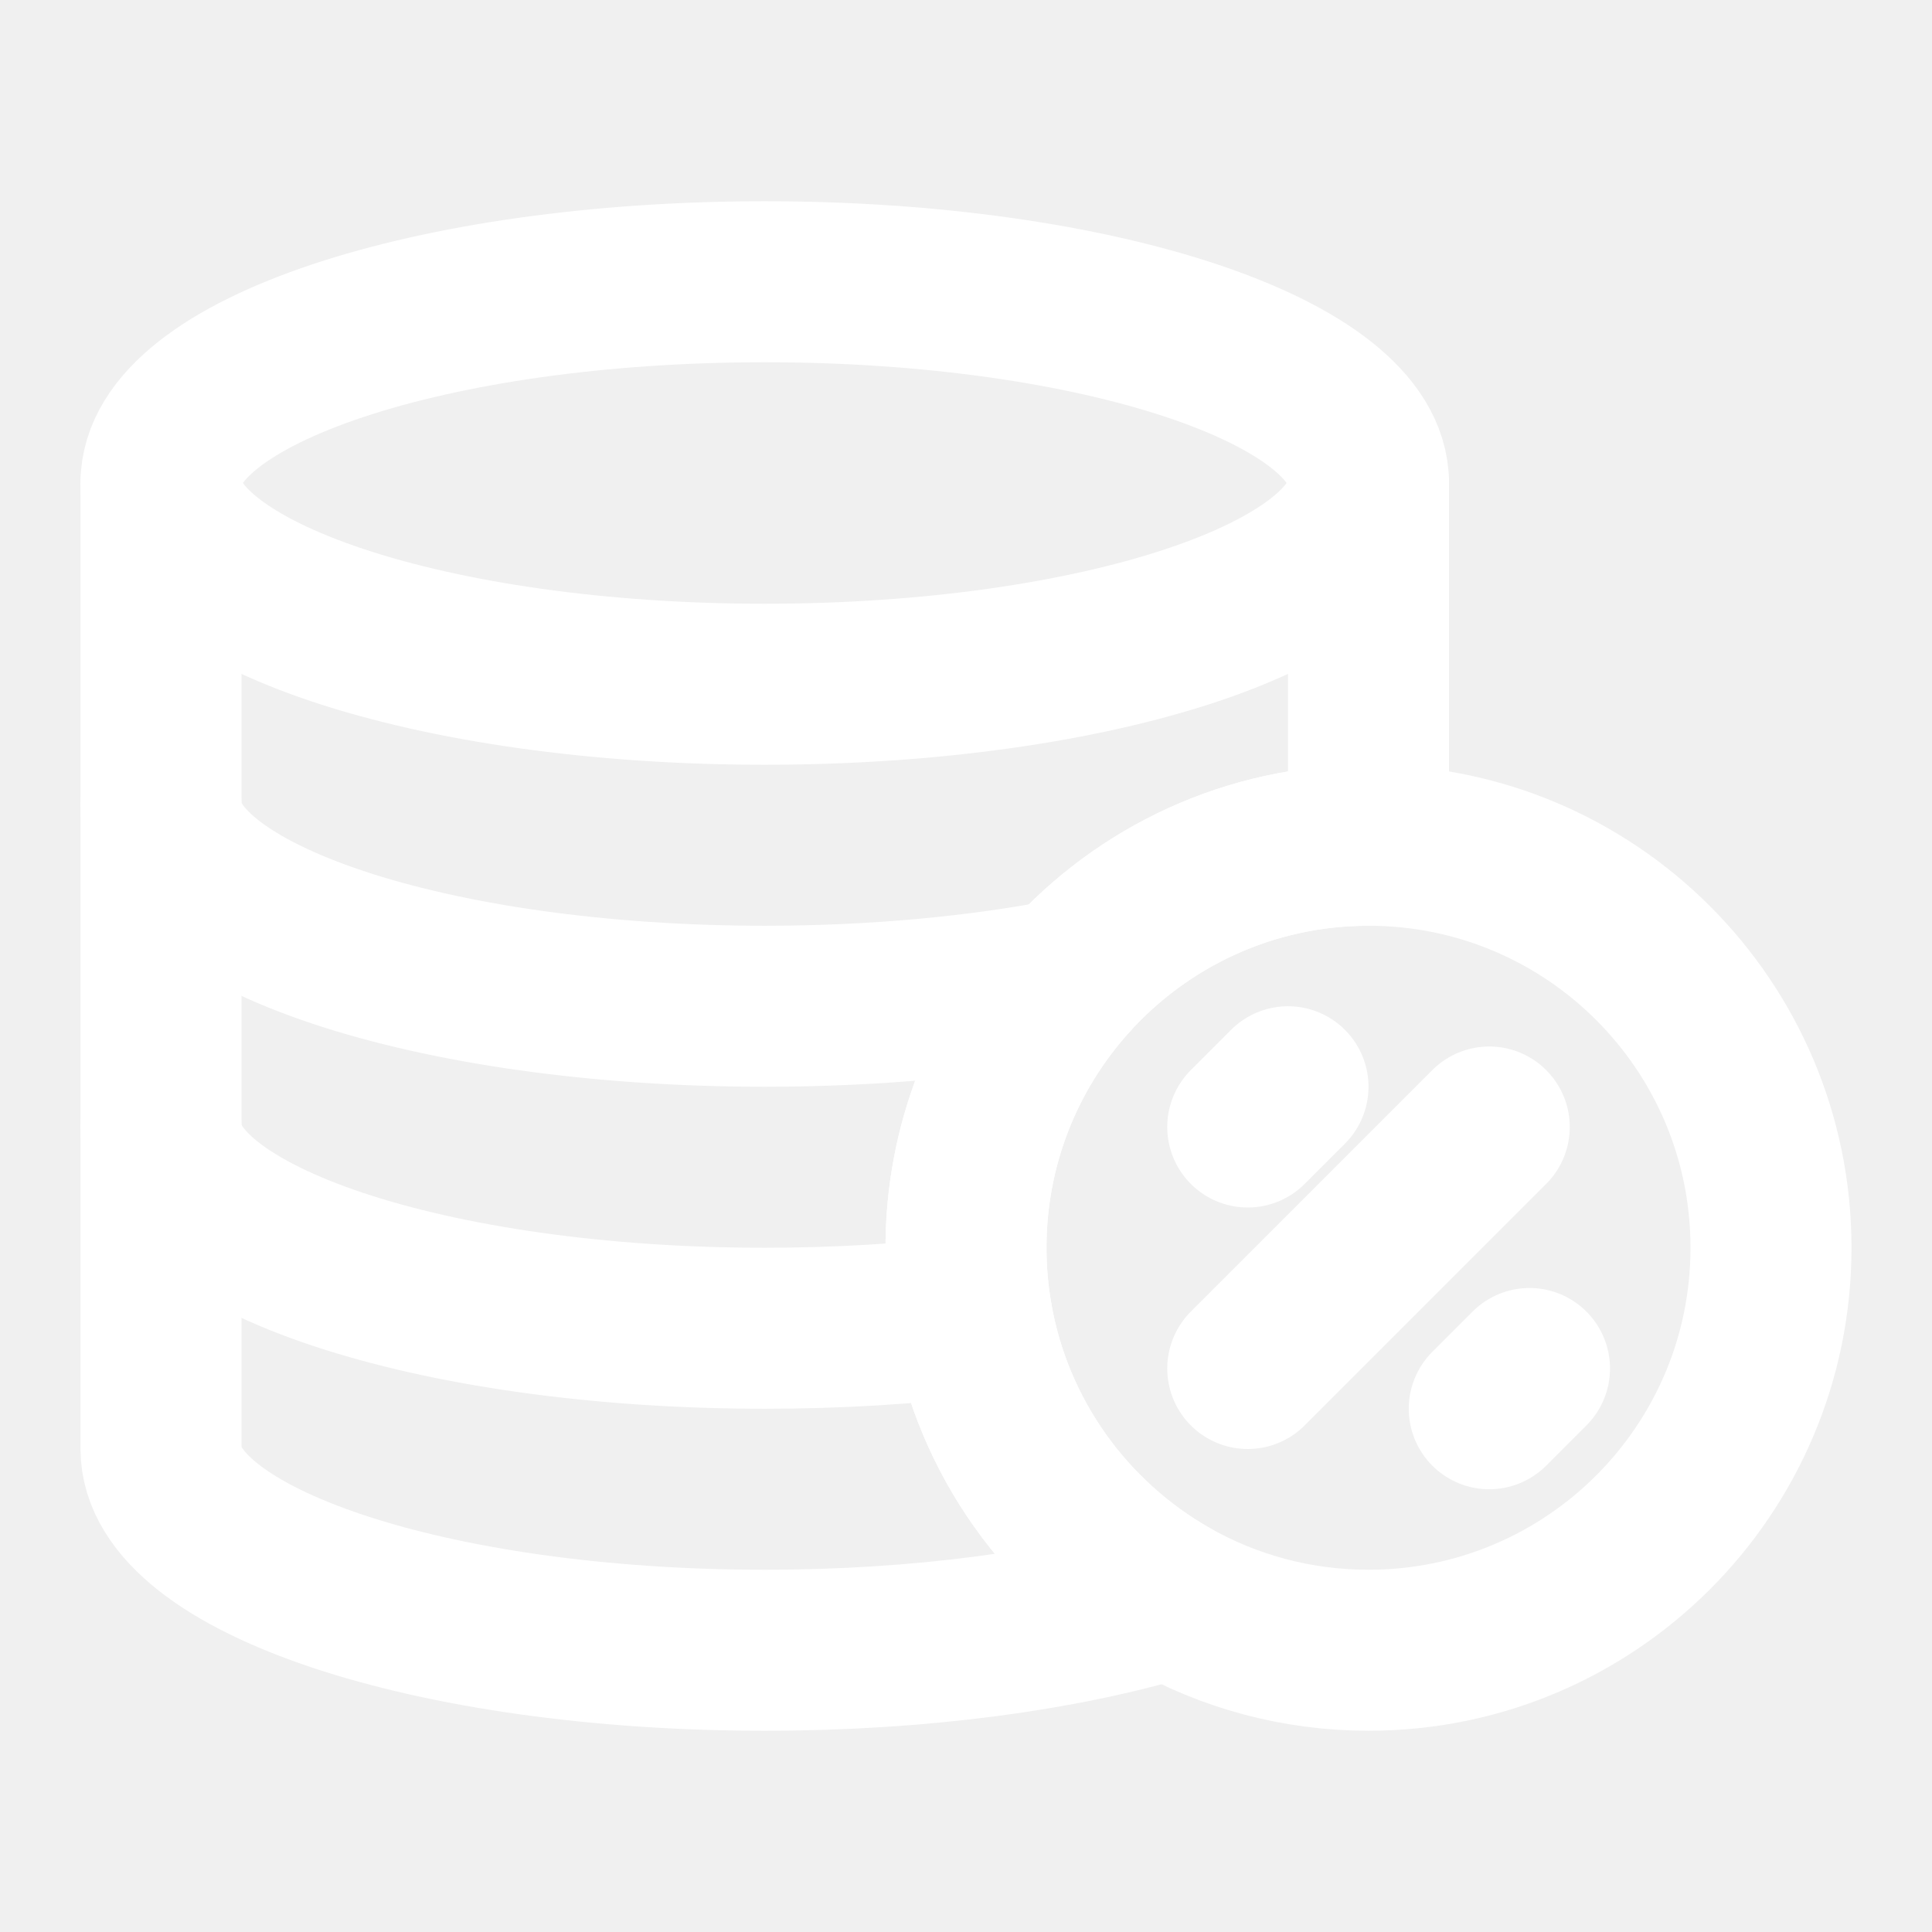
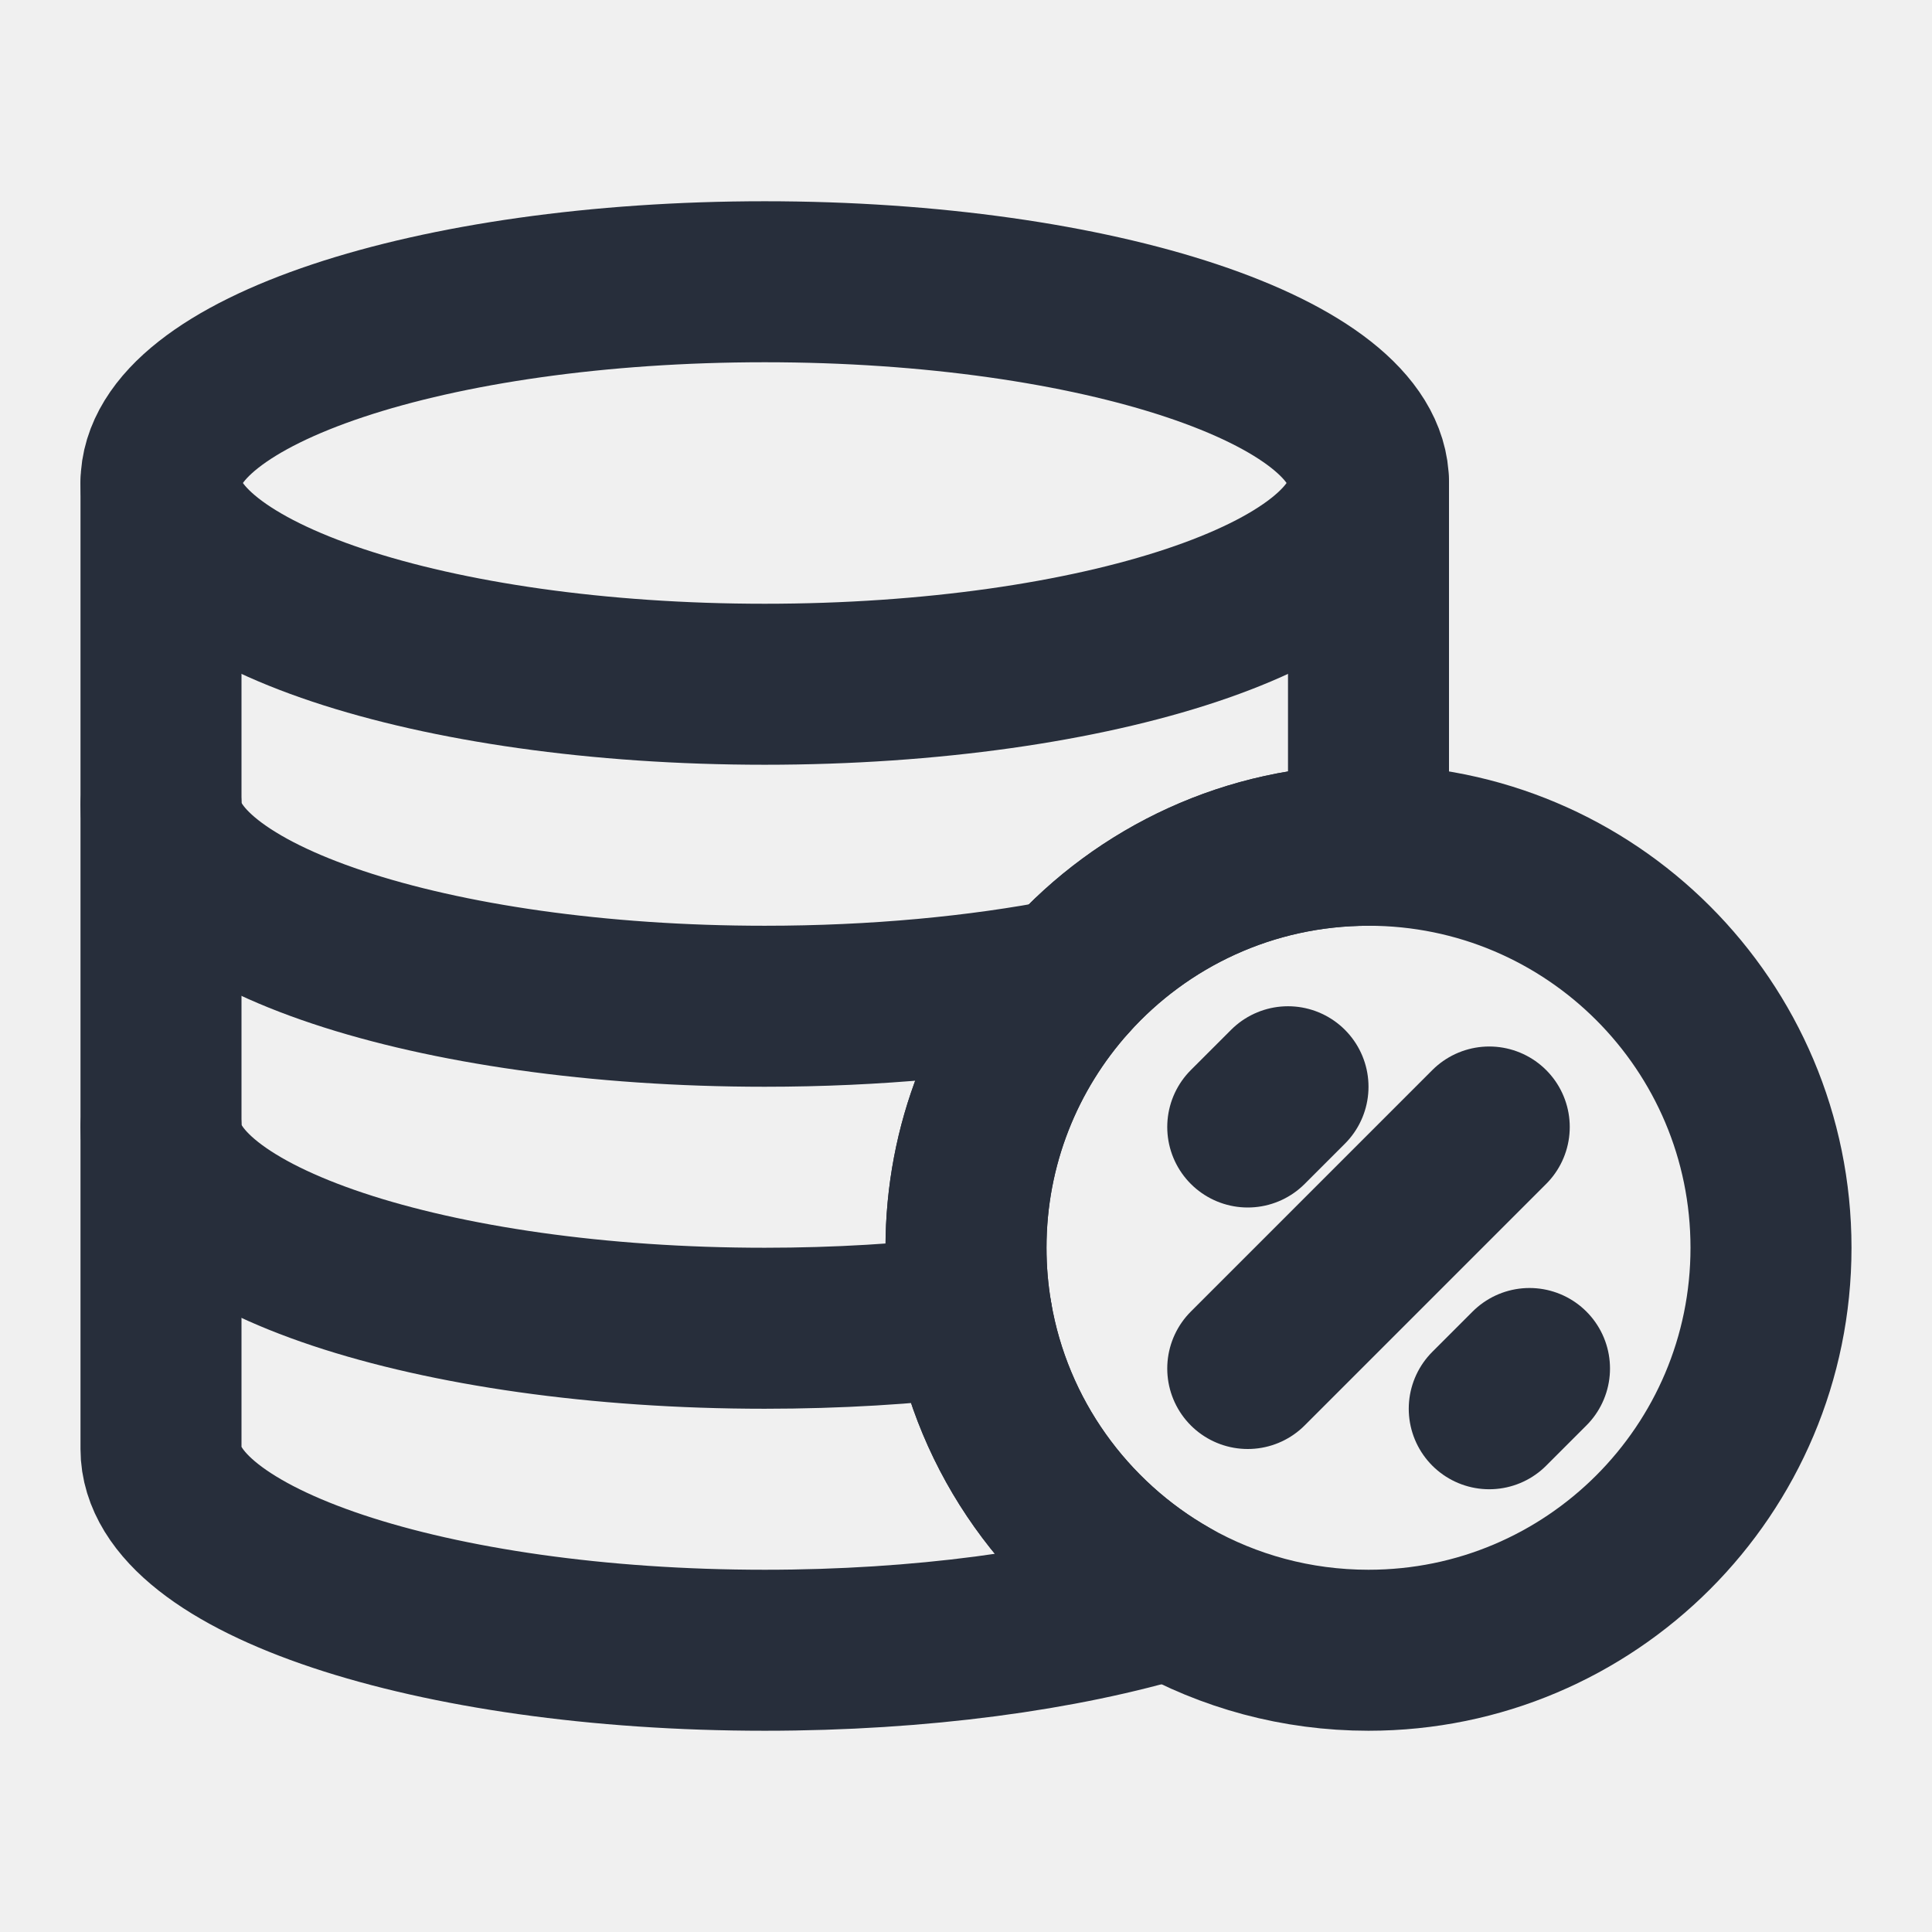
<svg xmlns="http://www.w3.org/2000/svg" width="24" height="24" viewBox="0 0 48 48" fill="none">
-   <path d="M44 31C44 36.523 39.523 41 34 41C32.209 41 30.528 40.529 29.074 39.705C26.514 38.253 24.658 35.705 24.144 32.698C24.049 32.146 24 31.579 24 31C24 28.432 24.968 26.091 26.558 24.32C28.389 22.282 31.045 21 34 21C39.523 21 44 25.477 44 31Z" fill="none" stroke="#ffffff" stroke-width="4" stroke-linecap="round" stroke-linejoin="round" />
-   <path d="M34 12V20V21C31.045 21 28.389 22.282 26.558 24.32C24.968 26.091 24 28.432 24 31C24 31.579 24.049 32.146 24.144 32.698C24.658 35.705 26.514 38.253 29.074 39.705C26.412 40.51 22.878 41 19 41C10.716 41 4 38.761 4 36V28V20V12" stroke="#ffffff" stroke-width="4" stroke-linecap="round" stroke-linejoin="round" />
-   <path d="M34 12C34 14.761 27.284 17 19 17C10.716 17 4 14.761 4 12C4 9.239 10.716 7 19 7C27.284 7 34 9.239 34 12Z" fill="none" stroke="#ffffff" stroke-width="4" stroke-linecap="round" stroke-linejoin="round" />
-   <path d="M4 28C4 30.761 10.716 33 19 33C20.807 33 22.539 32.894 24.144 32.698" stroke="#ffffff" stroke-width="4" stroke-linecap="round" stroke-linejoin="round" />
-   <path d="M4 20C4 22.761 10.716 25 19 25C21.756 25 24.339 24.752 26.558 24.32" stroke="#ffffff" stroke-width="4" stroke-linecap="round" stroke-linejoin="round" />
-   <path d="M37 28C35 30 33 32 31 34M31 28L32 27M37 35L38 34" stroke="#ffffff" stroke-width="4" stroke-linecap="round" stroke-linejoin="round" />
+   <path d="M44 31C44 36.523 39.523 41 34 41C32.209 41 30.528 40.529 29.074 39.705C26.514 38.253 24.658 35.705 24.144 32.698C24.049 32.146 24 31.579 24 31C24 28.432 24.968 26.091 26.558 24.32C28.389 22.282 31.045 21 34 21C39.523 21 44 25.477 44 31Z" fill="none" stroke="#272e3b" stroke-width="4" stroke-linecap="round" stroke-linejoin="round" />
+   <path d="M34 12V20V21C31.045 21 28.389 22.282 26.558 24.32C24.968 26.091 24 28.432 24 31C24 31.579 24.049 32.146 24.144 32.698C24.658 35.705 26.514 38.253 29.074 39.705C26.412 40.51 22.878 41 19 41C10.716 41 4 38.761 4 36V28V20V12" stroke="#272e3b" stroke-width="4" stroke-linecap="round" stroke-linejoin="round" />
+   <path d="M34 12C34 14.761 27.284 17 19 17C10.716 17 4 14.761 4 12C4 9.239 10.716 7 19 7C27.284 7 34 9.239 34 12Z" fill="none" stroke="#272e3b" stroke-width="4" stroke-linecap="round" stroke-linejoin="round" />
+   <path d="M4 28C4 30.761 10.716 33 19 33C20.807 33 22.539 32.894 24.144 32.698" stroke="#272e3b" stroke-width="4" stroke-linecap="round" stroke-linejoin="round" />
+   <path d="M4 20C4 22.761 10.716 25 19 25C21.756 25 24.339 24.752 26.558 24.32" stroke="#272e3b" stroke-width="4" stroke-linecap="round" stroke-linejoin="round" />
+   <path d="M37 28C35 30 33 32 31 34M31 28L32 27M37 35L38 34" stroke="#272e3b" stroke-width="4" stroke-linecap="round" stroke-linejoin="round" />
</svg>
